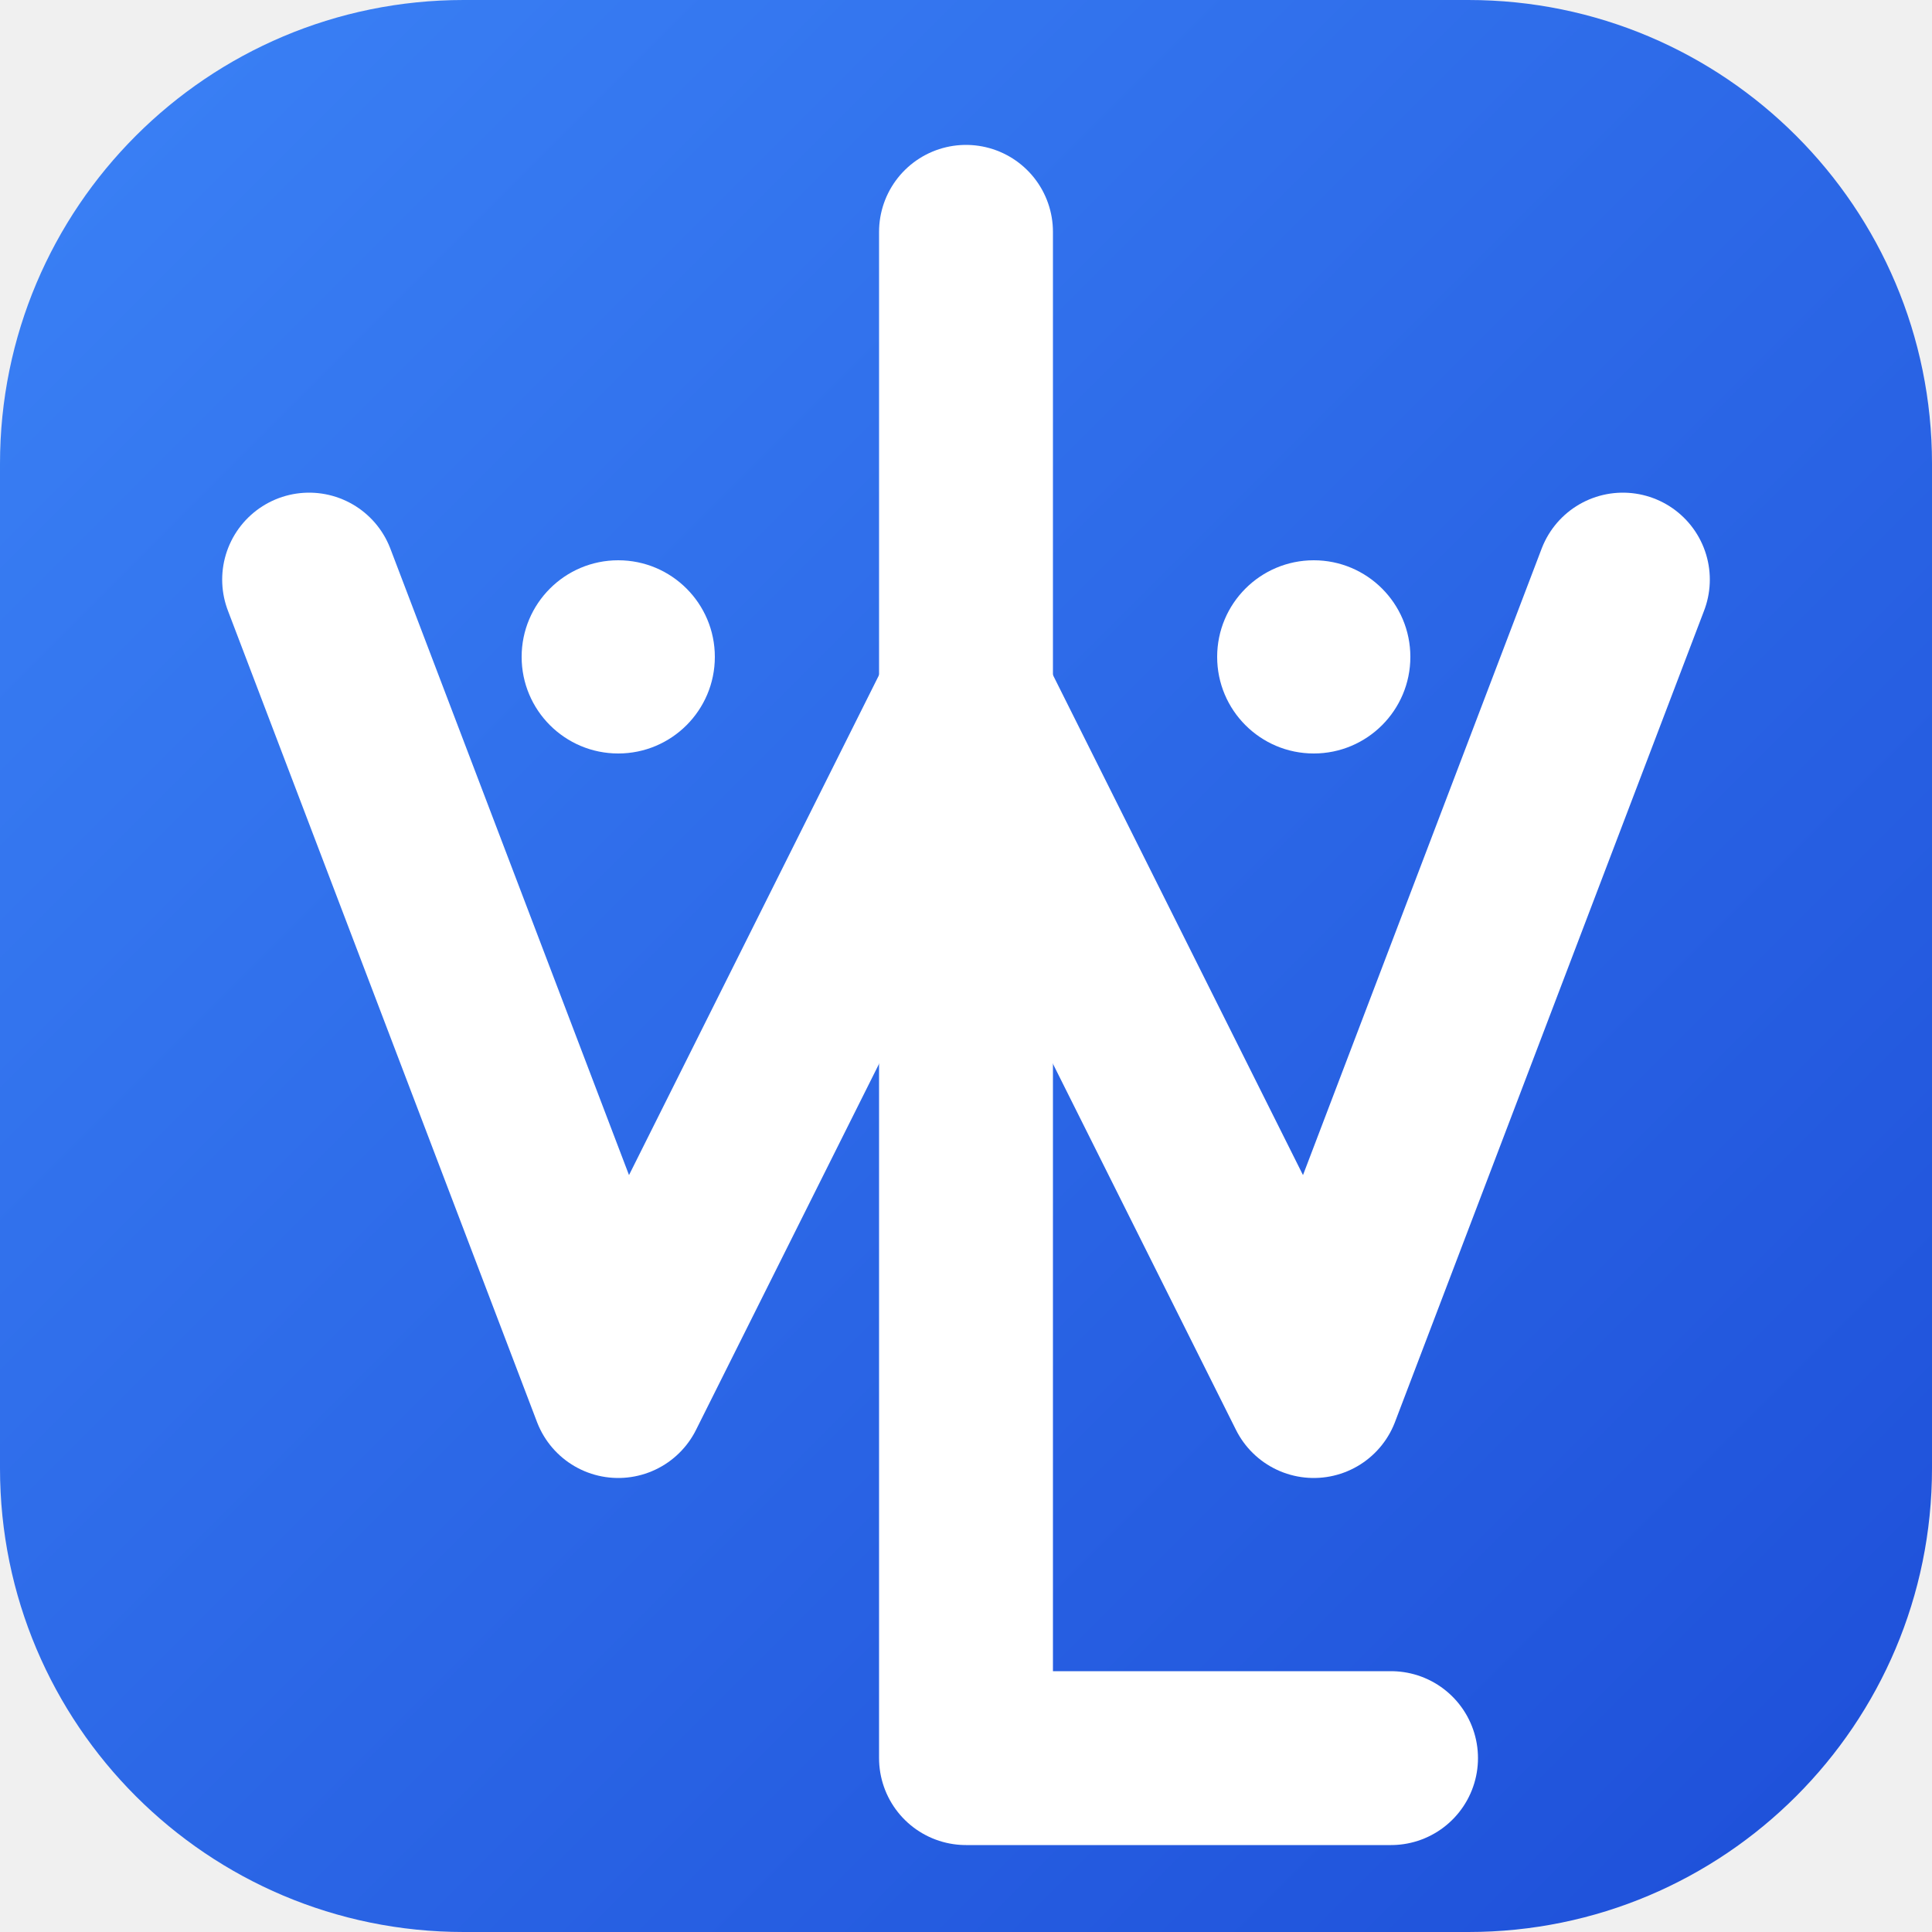
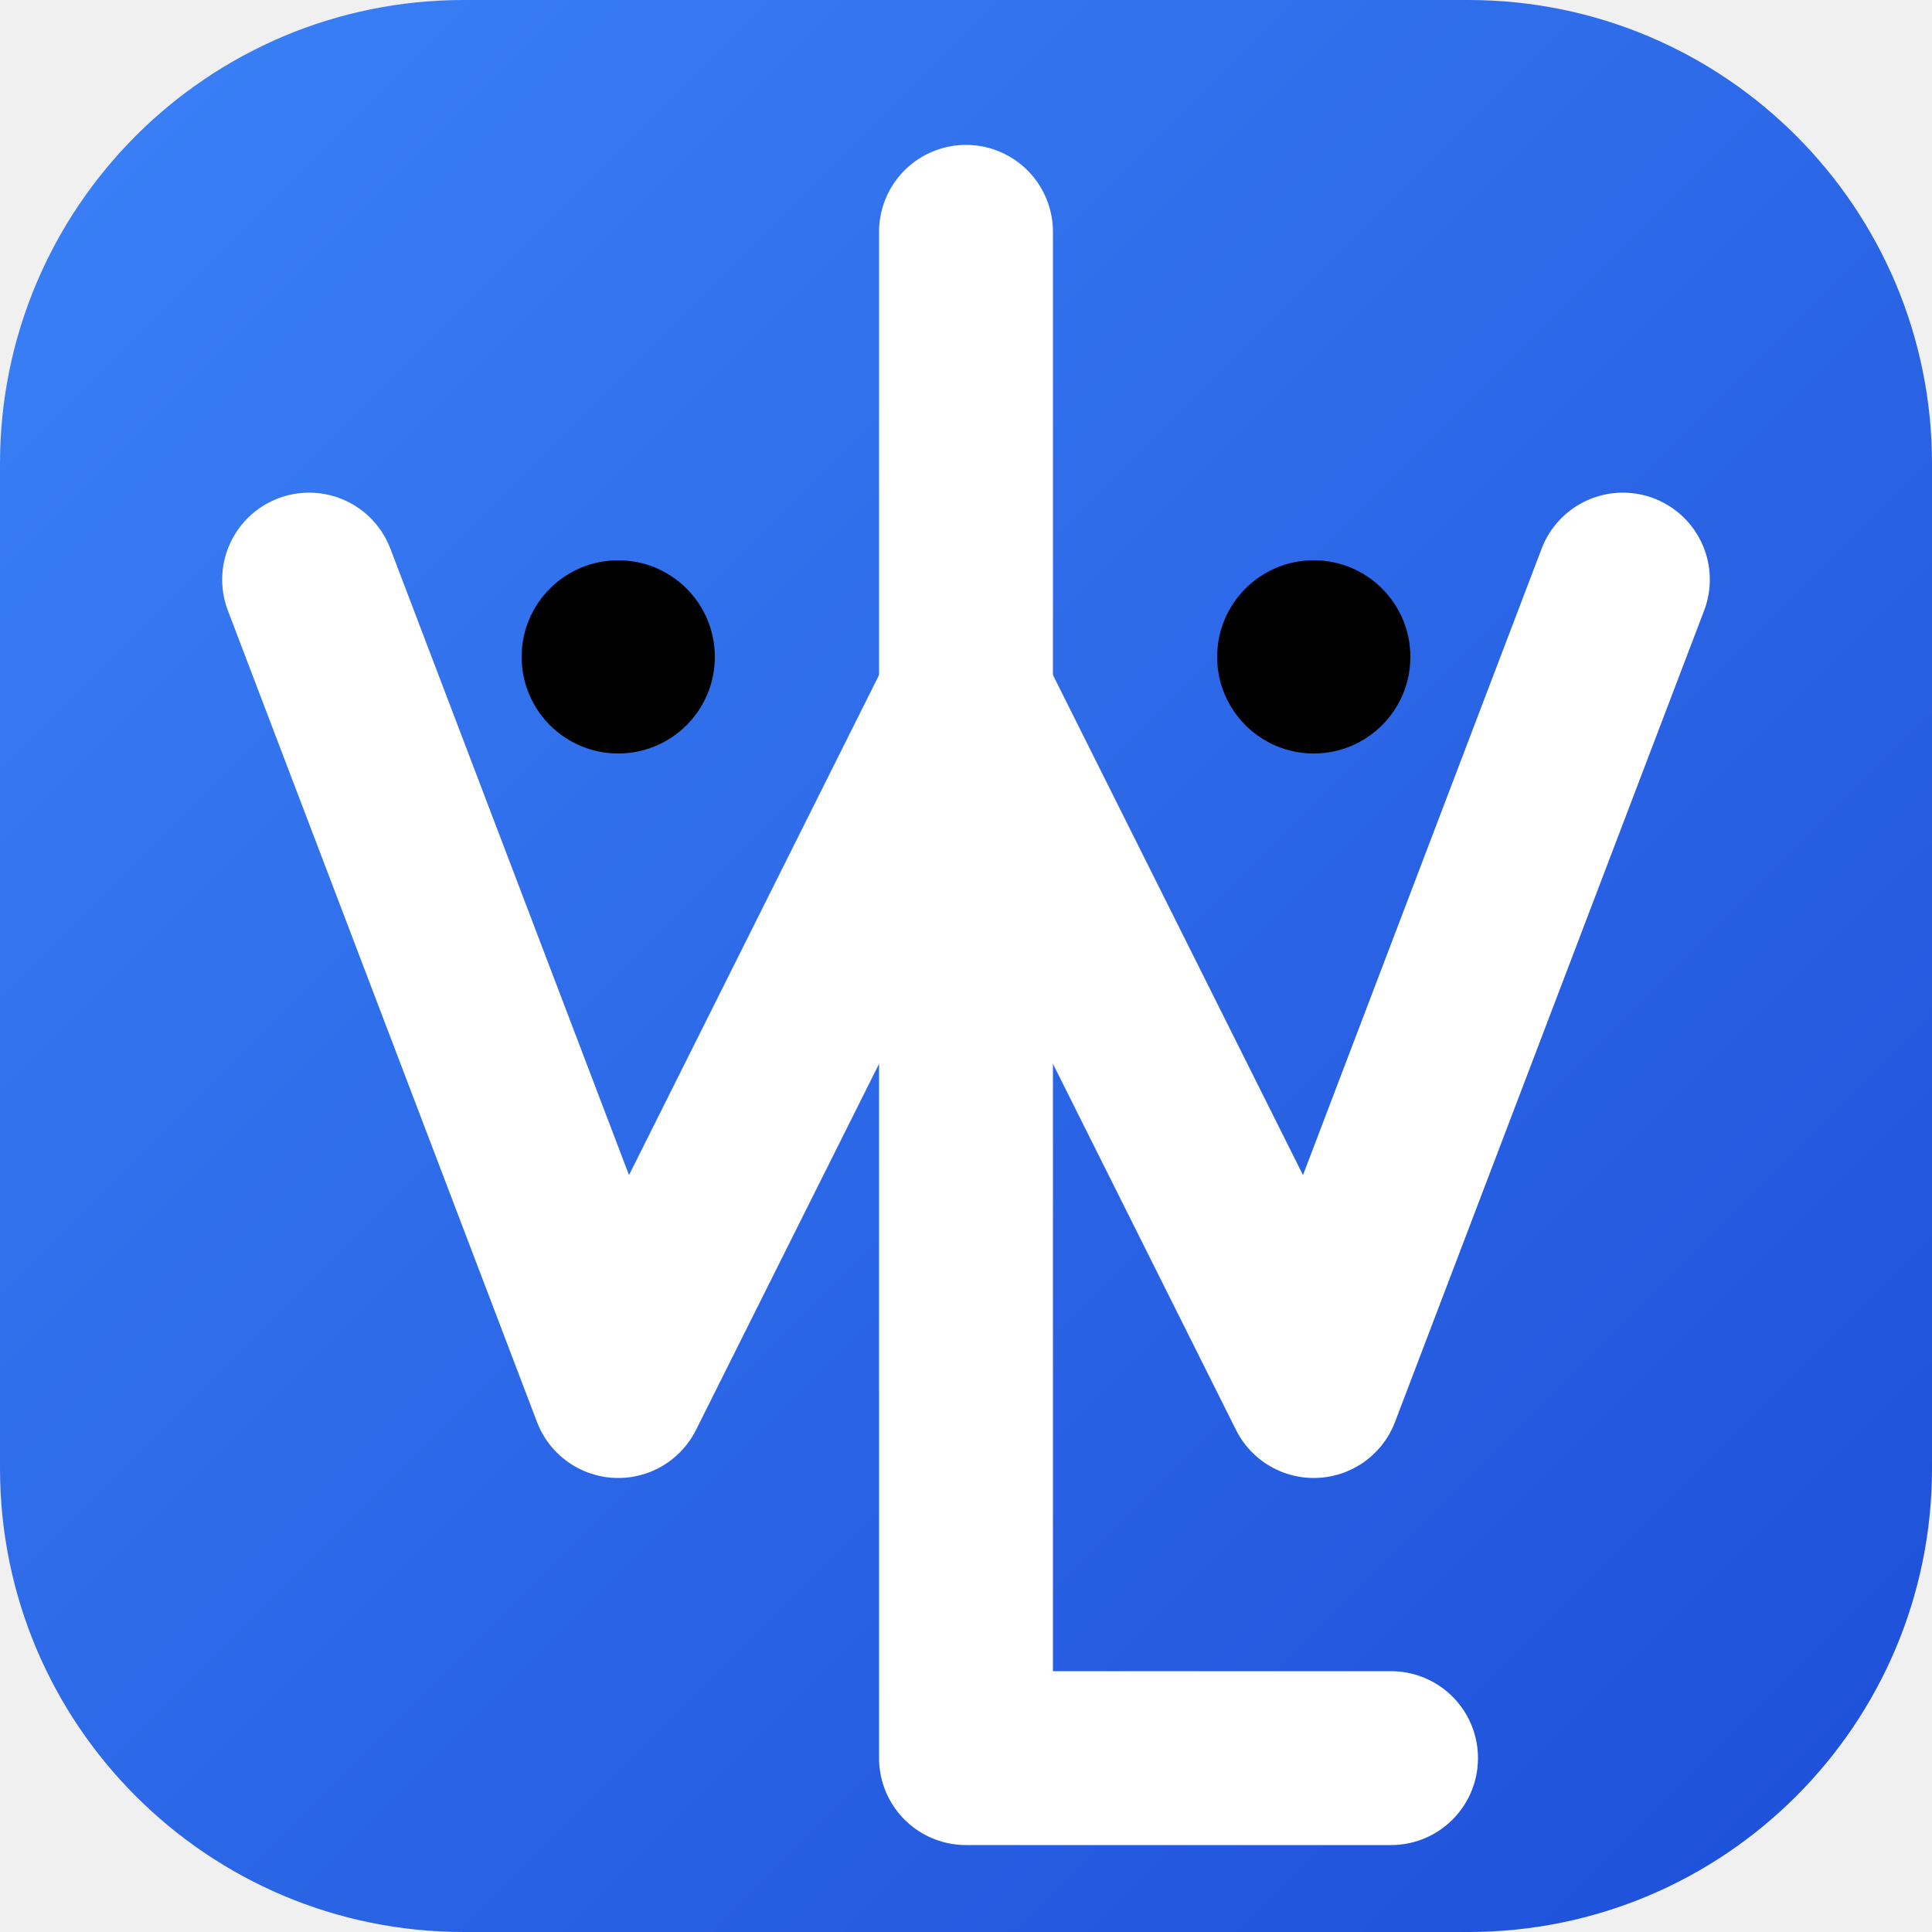
<svg xmlns="http://www.w3.org/2000/svg" viewBox="0 0 100 100" role="img" aria-label="ALWorkBazar logo">
  <defs>
    <linearGradient id="wb-bg" x1="0" y1="0" x2="1" y2="1">
      <stop offset="0" stop-color="#3B82F6" />
      <stop offset="1" stop-color="#1D4ED8" />
    </linearGradient>
  </defs>
  <rect width="100" height="100" rx="24" fill="url(#wb-bg)" />
  <polyline points="16,30 32,72 50,36 68,72 84,30" fill="none" stroke="#FFFFFF" stroke-width="9" stroke-linecap="round" stroke-linejoin="round" />
  <polyline points="50,12 50,91 72,91" fill="none" stroke="#FFFFFF" stroke-width="9" stroke-linecap="round" stroke-linejoin="round" />
-   <circle cx="32" cy="34" r="5" fill="#FFFFFF" />
-   <circle cx="68" cy="34" r="5" fill="#FFFFFF" />
+   <circle cx="32" cy="34" r="5" fill="#000000" />
+   <circle cx="68" cy="34" r="5" fill="#000000" />
</svg>
